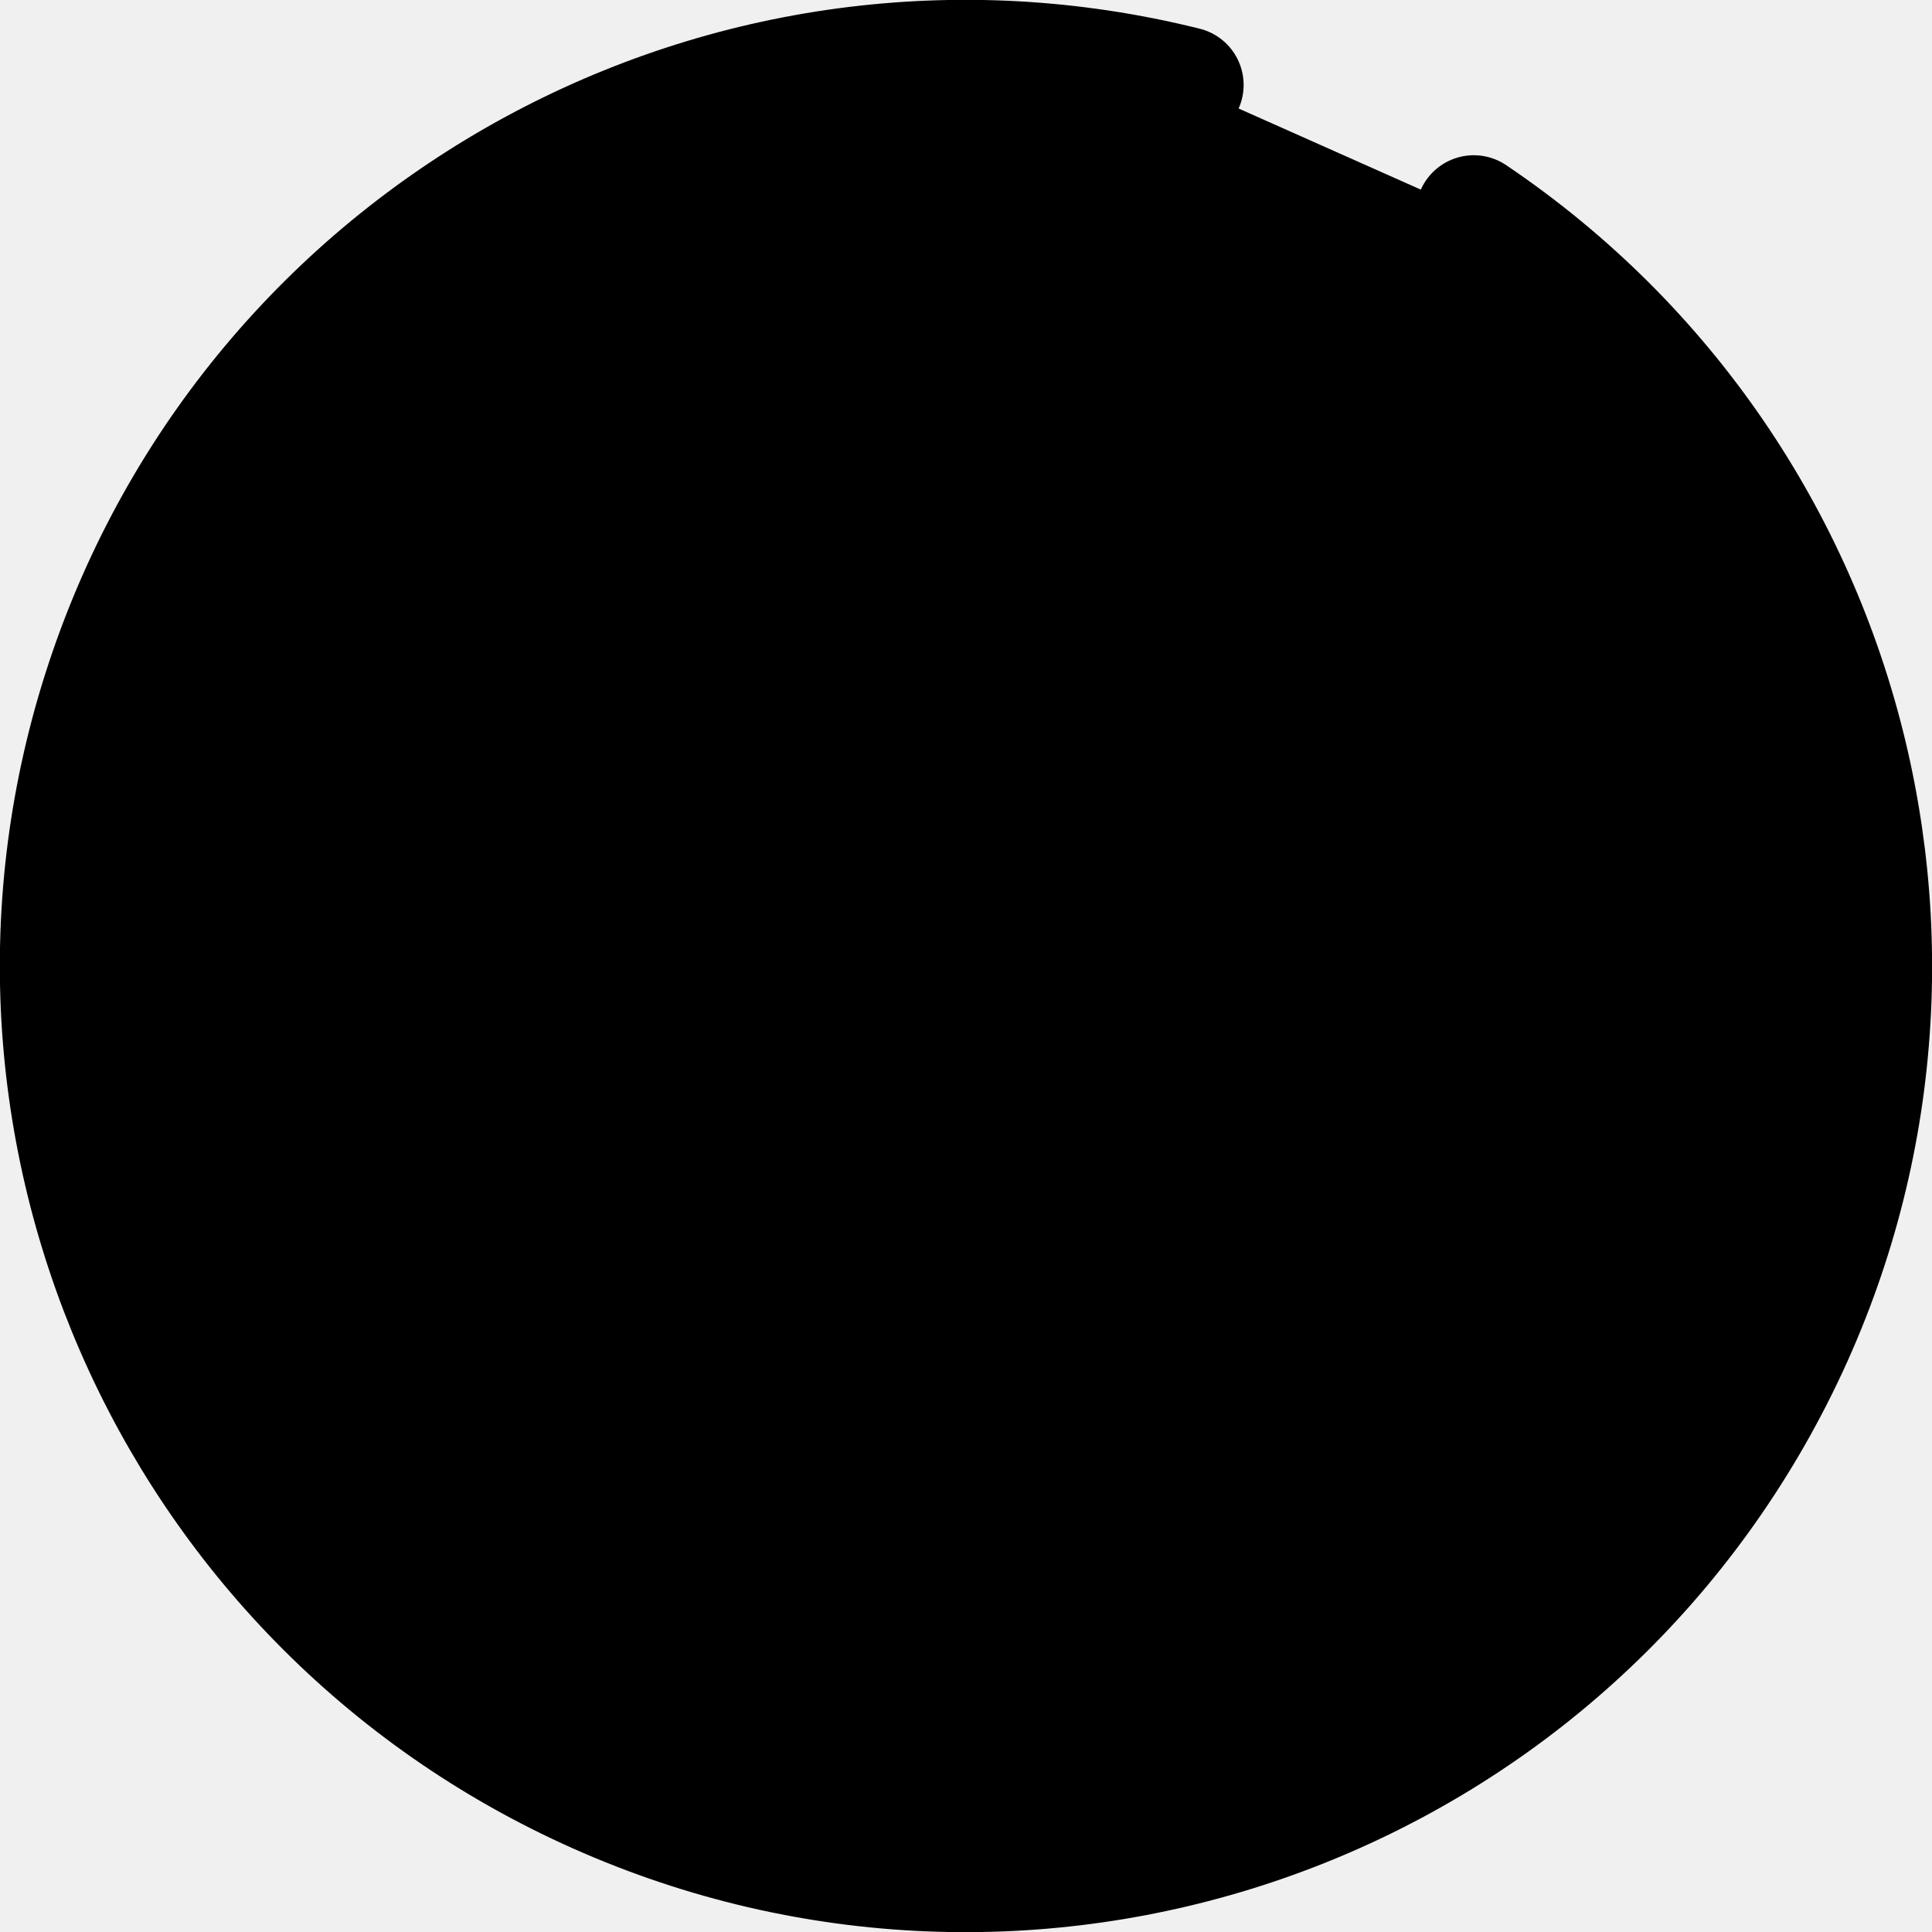
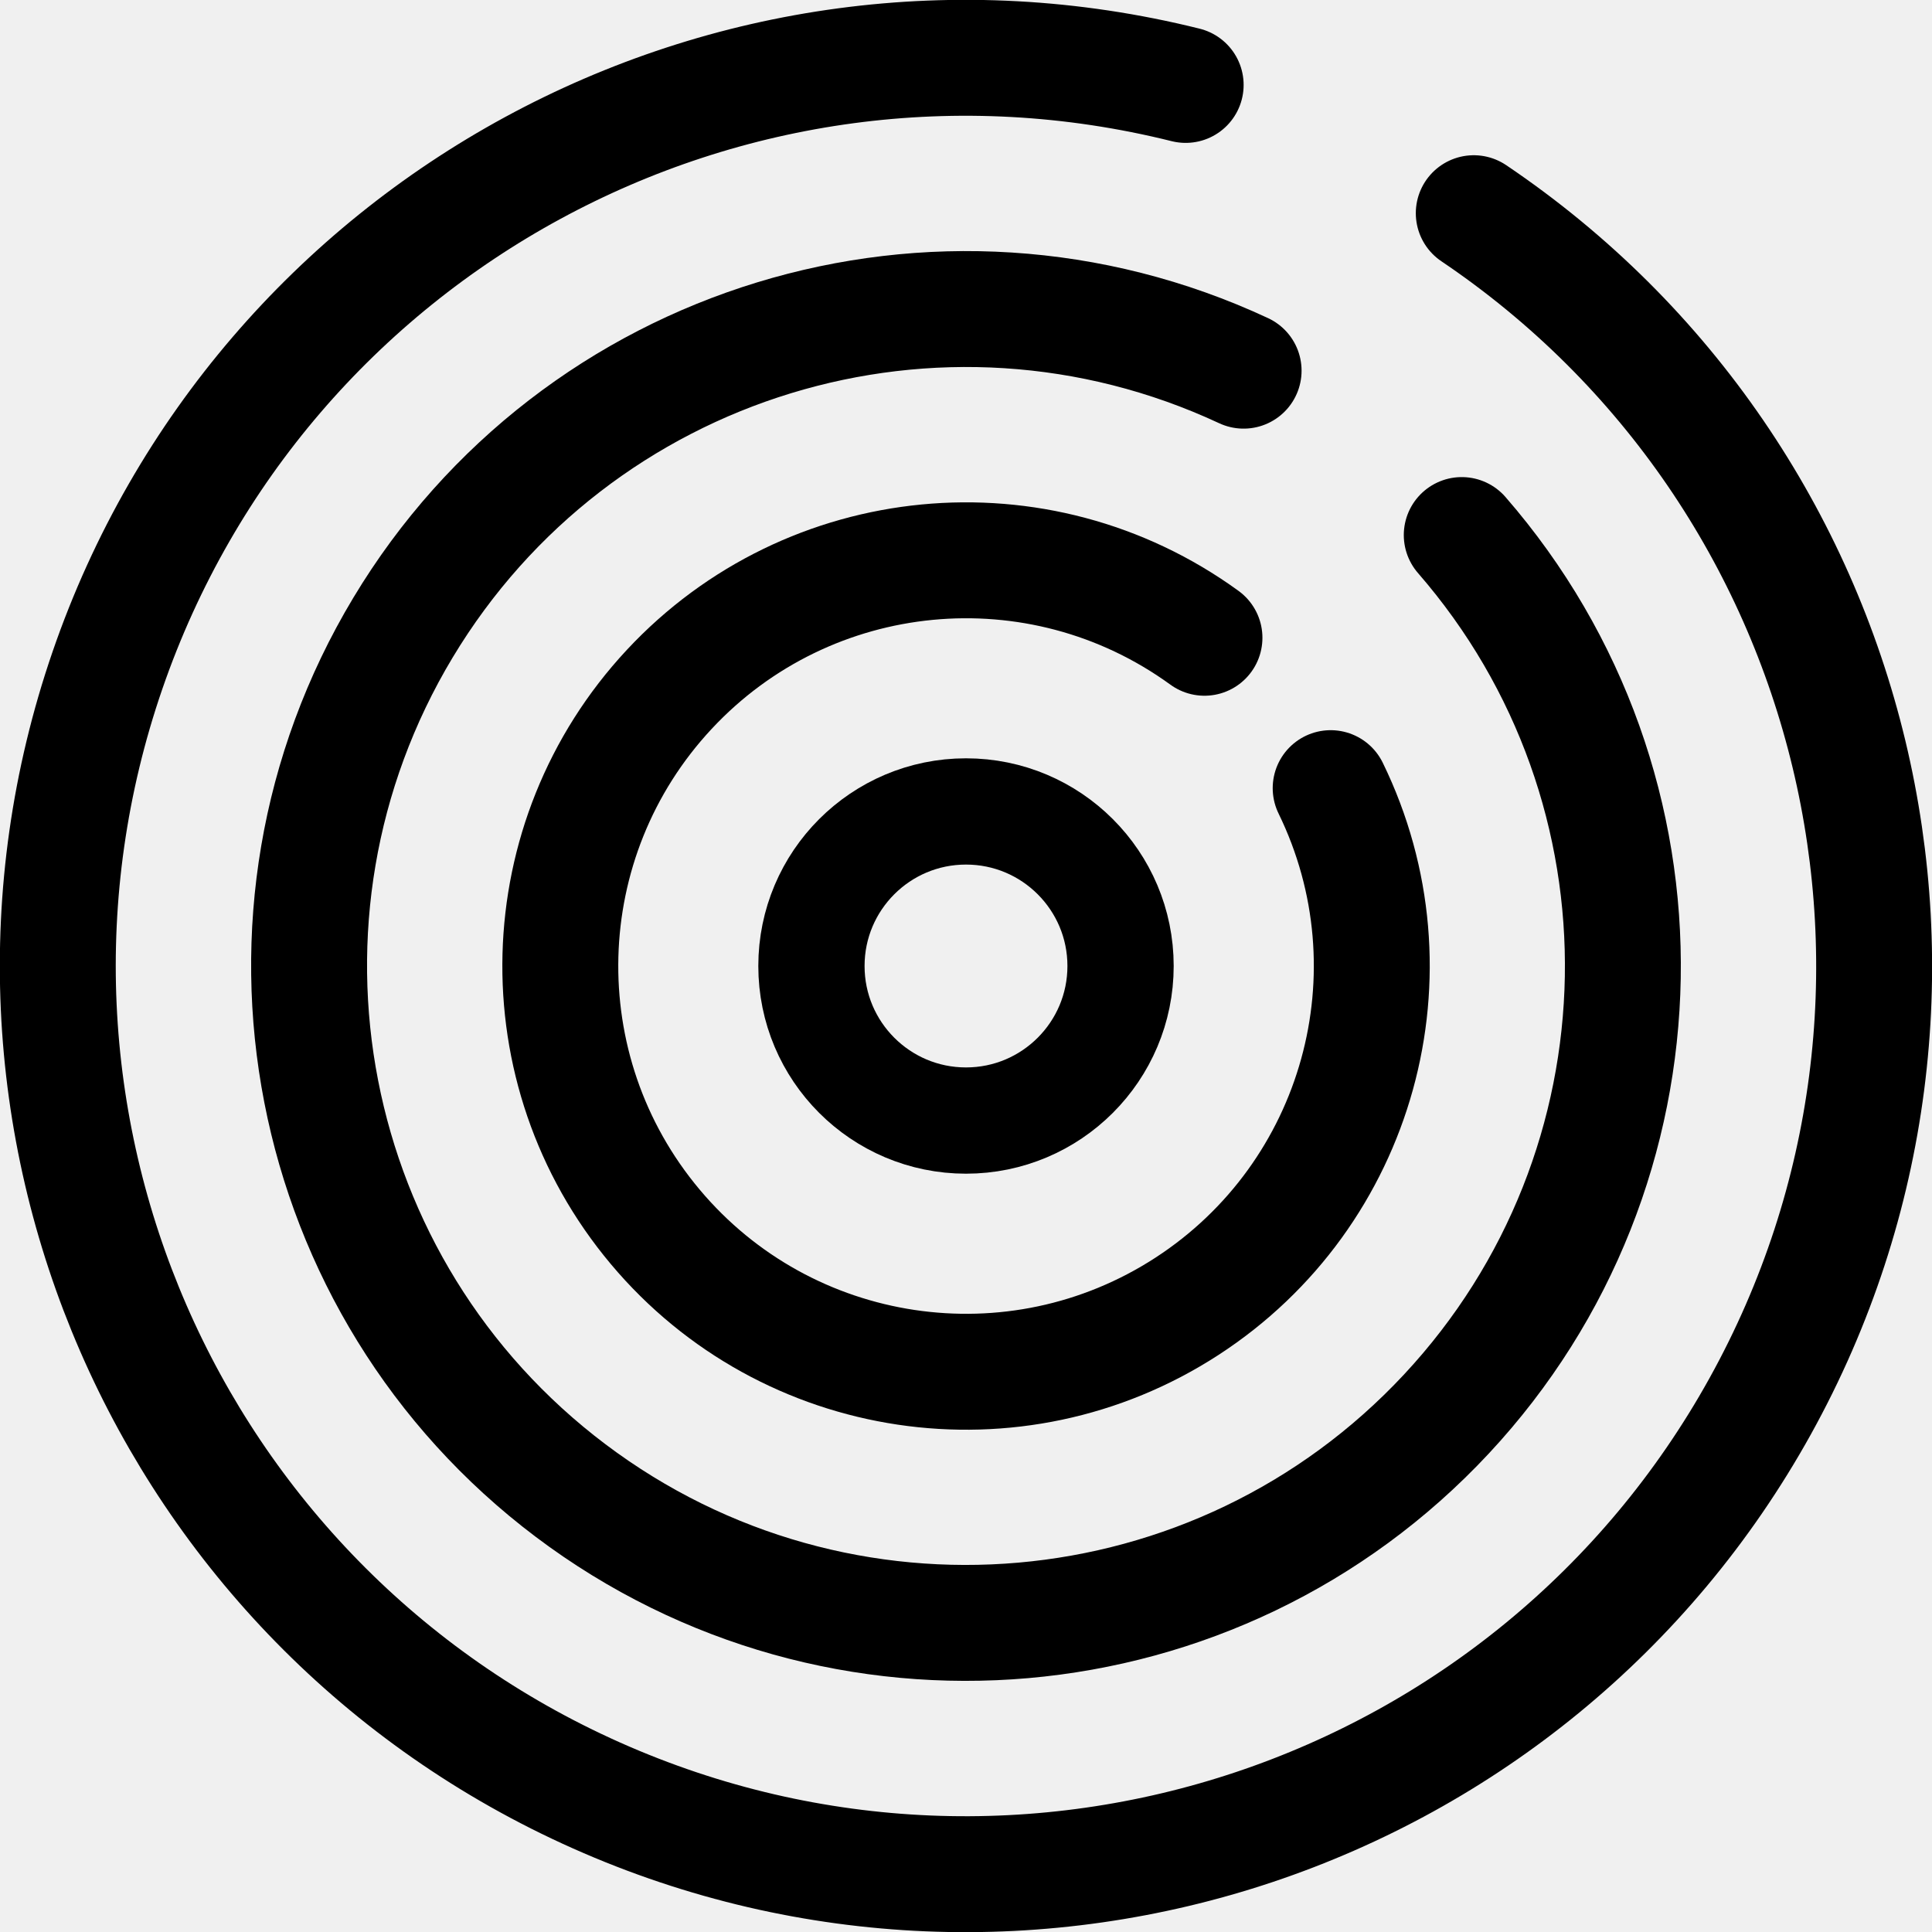
<svg xmlns="http://www.w3.org/2000/svg" viewBox="0 0 100 100" fill="none">
-   <style>
-     .mark { stroke: #000000; fill: #000000; }
-     @media (prefers-color-scheme: dark) {
-       .mark { stroke: #FFFFFF; fill: #FFFFFF; }
-     }
-   </style>
-   <g class="mark" stroke-width="6" stroke-linecap="round" fill="none">
+   <g stroke="#000000" stroke-width="6" stroke-linecap="round">
    <circle cx="50" cy="50" r="8" stroke-width="5.5" />
    <path d="M 62.343 33.011 A 21 21 0 1 0 68.875 40.794" />
    <path d="M 64.369 19.186 A 34 34 0 1 0 75.66 27.694" />
    <path d="M 61.37 4.396 A 47 47 0 1 0 76.282 11.035" />
  </g>
</svg>
